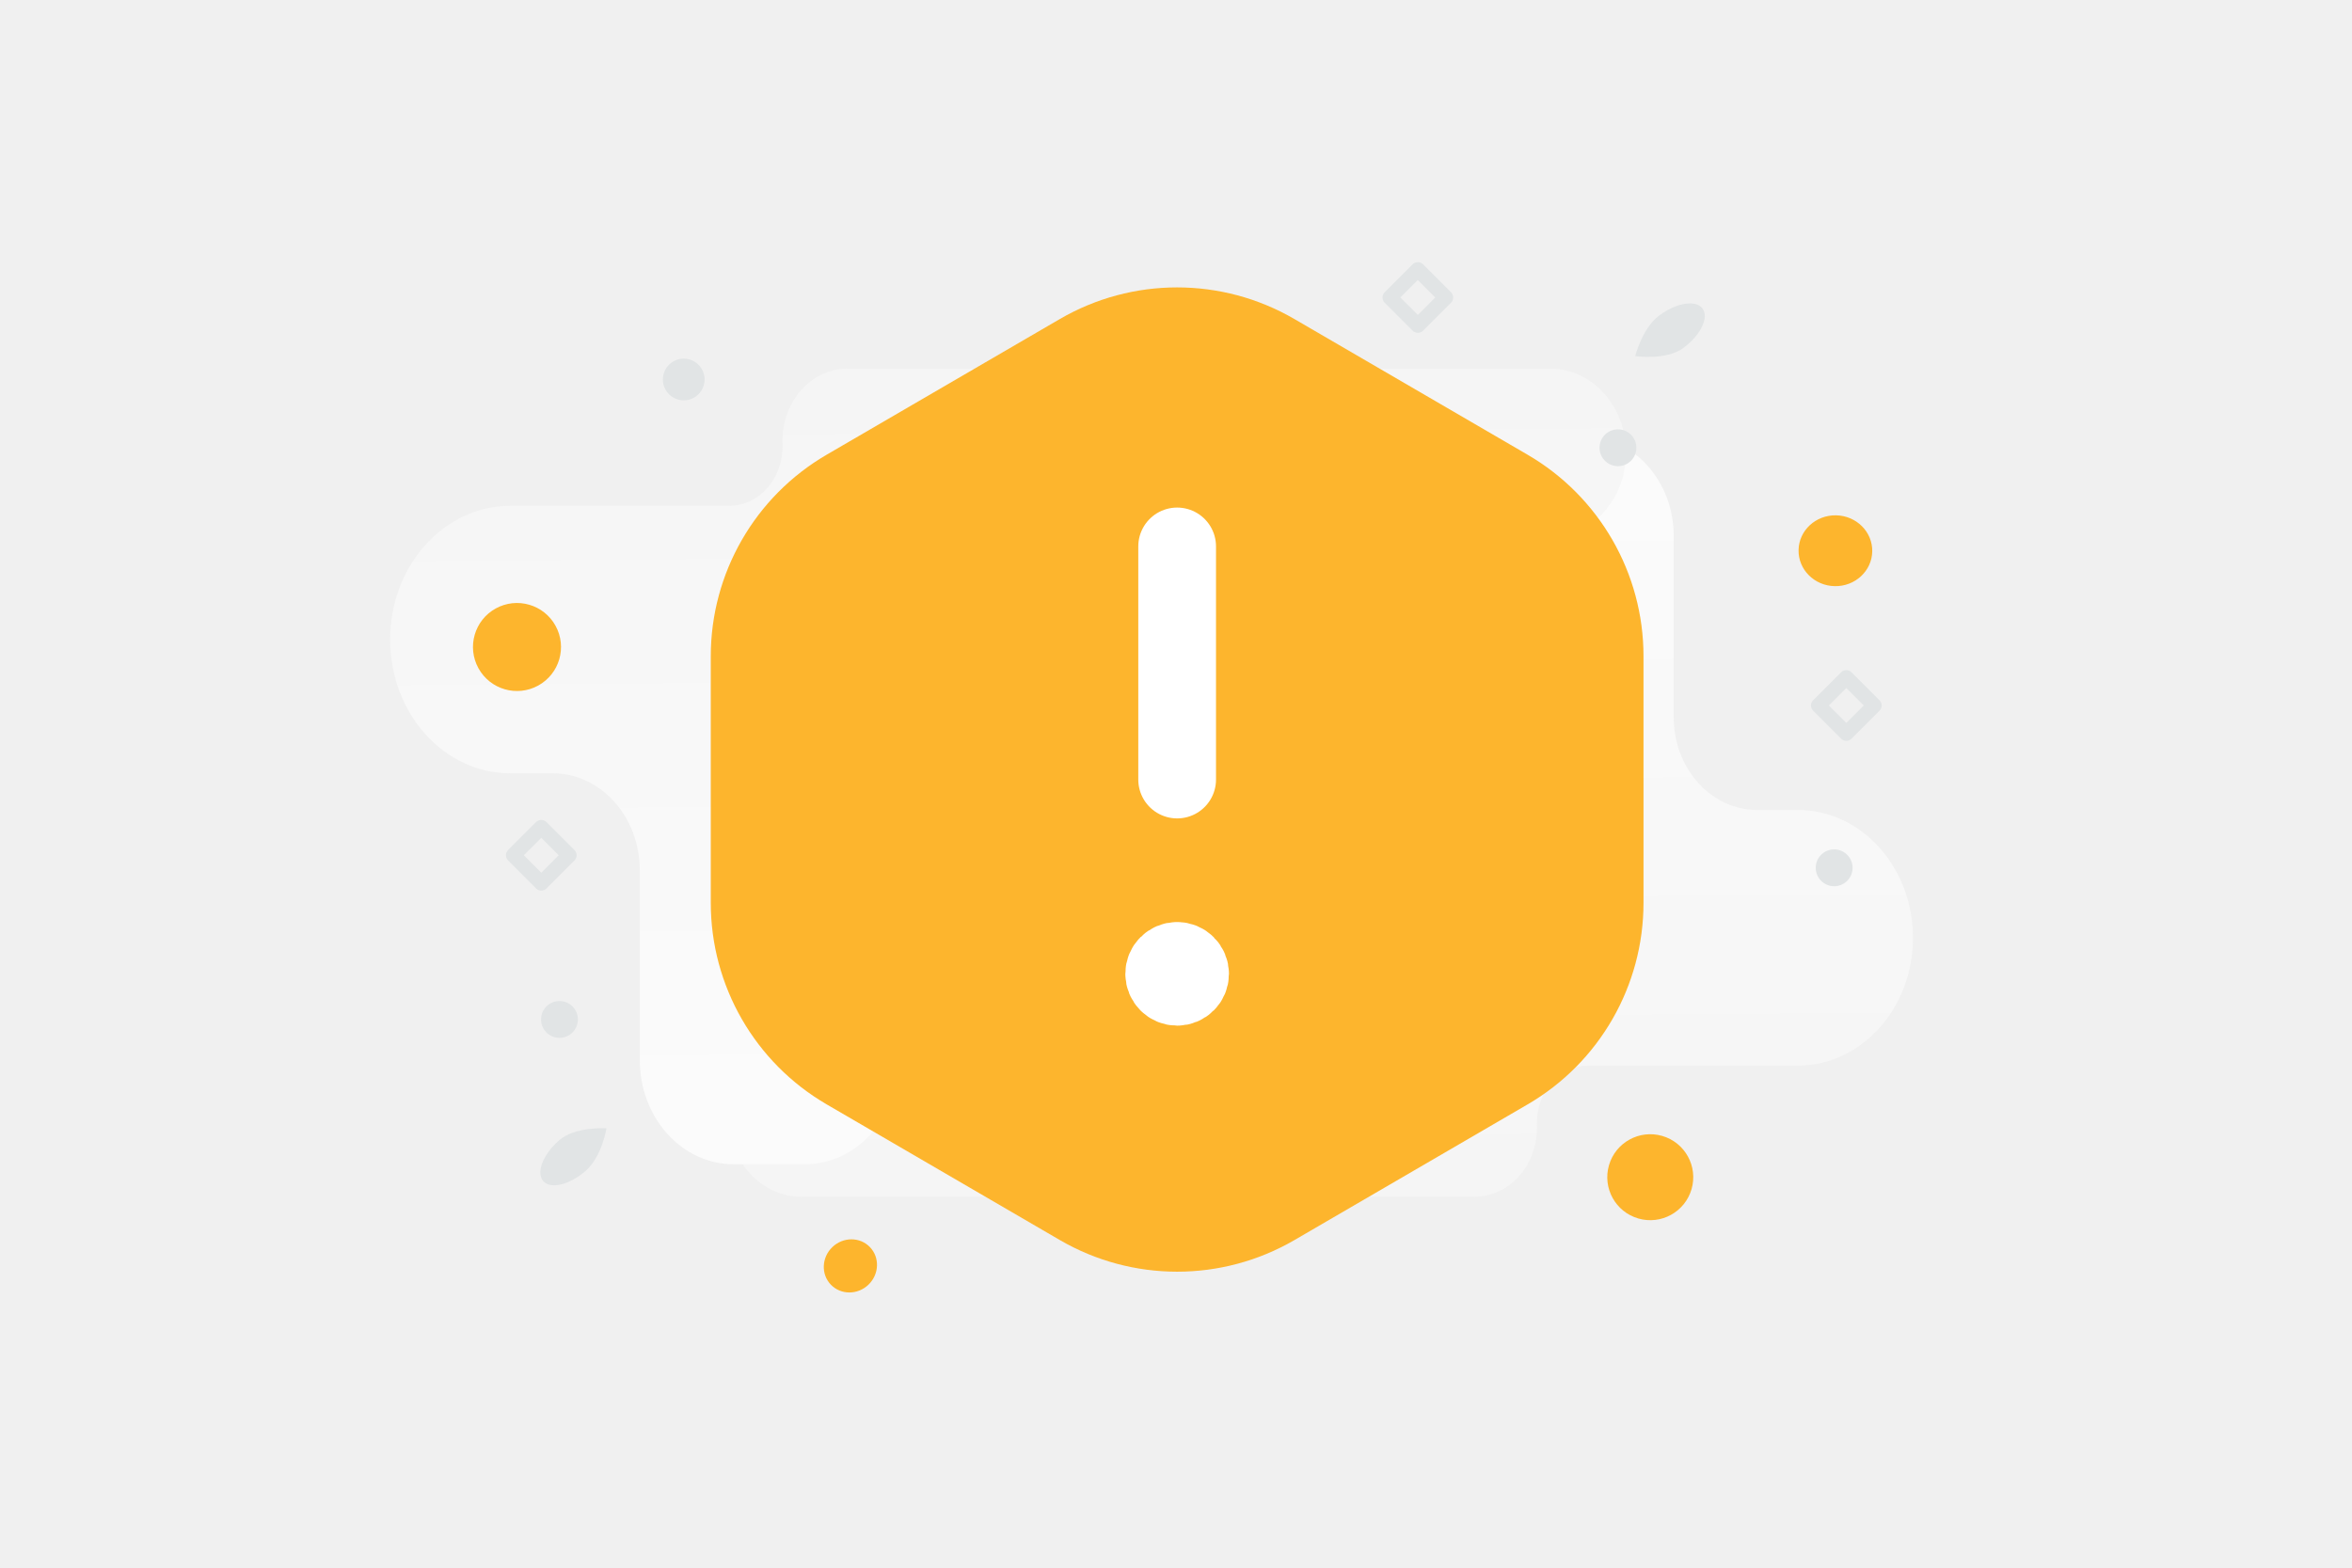
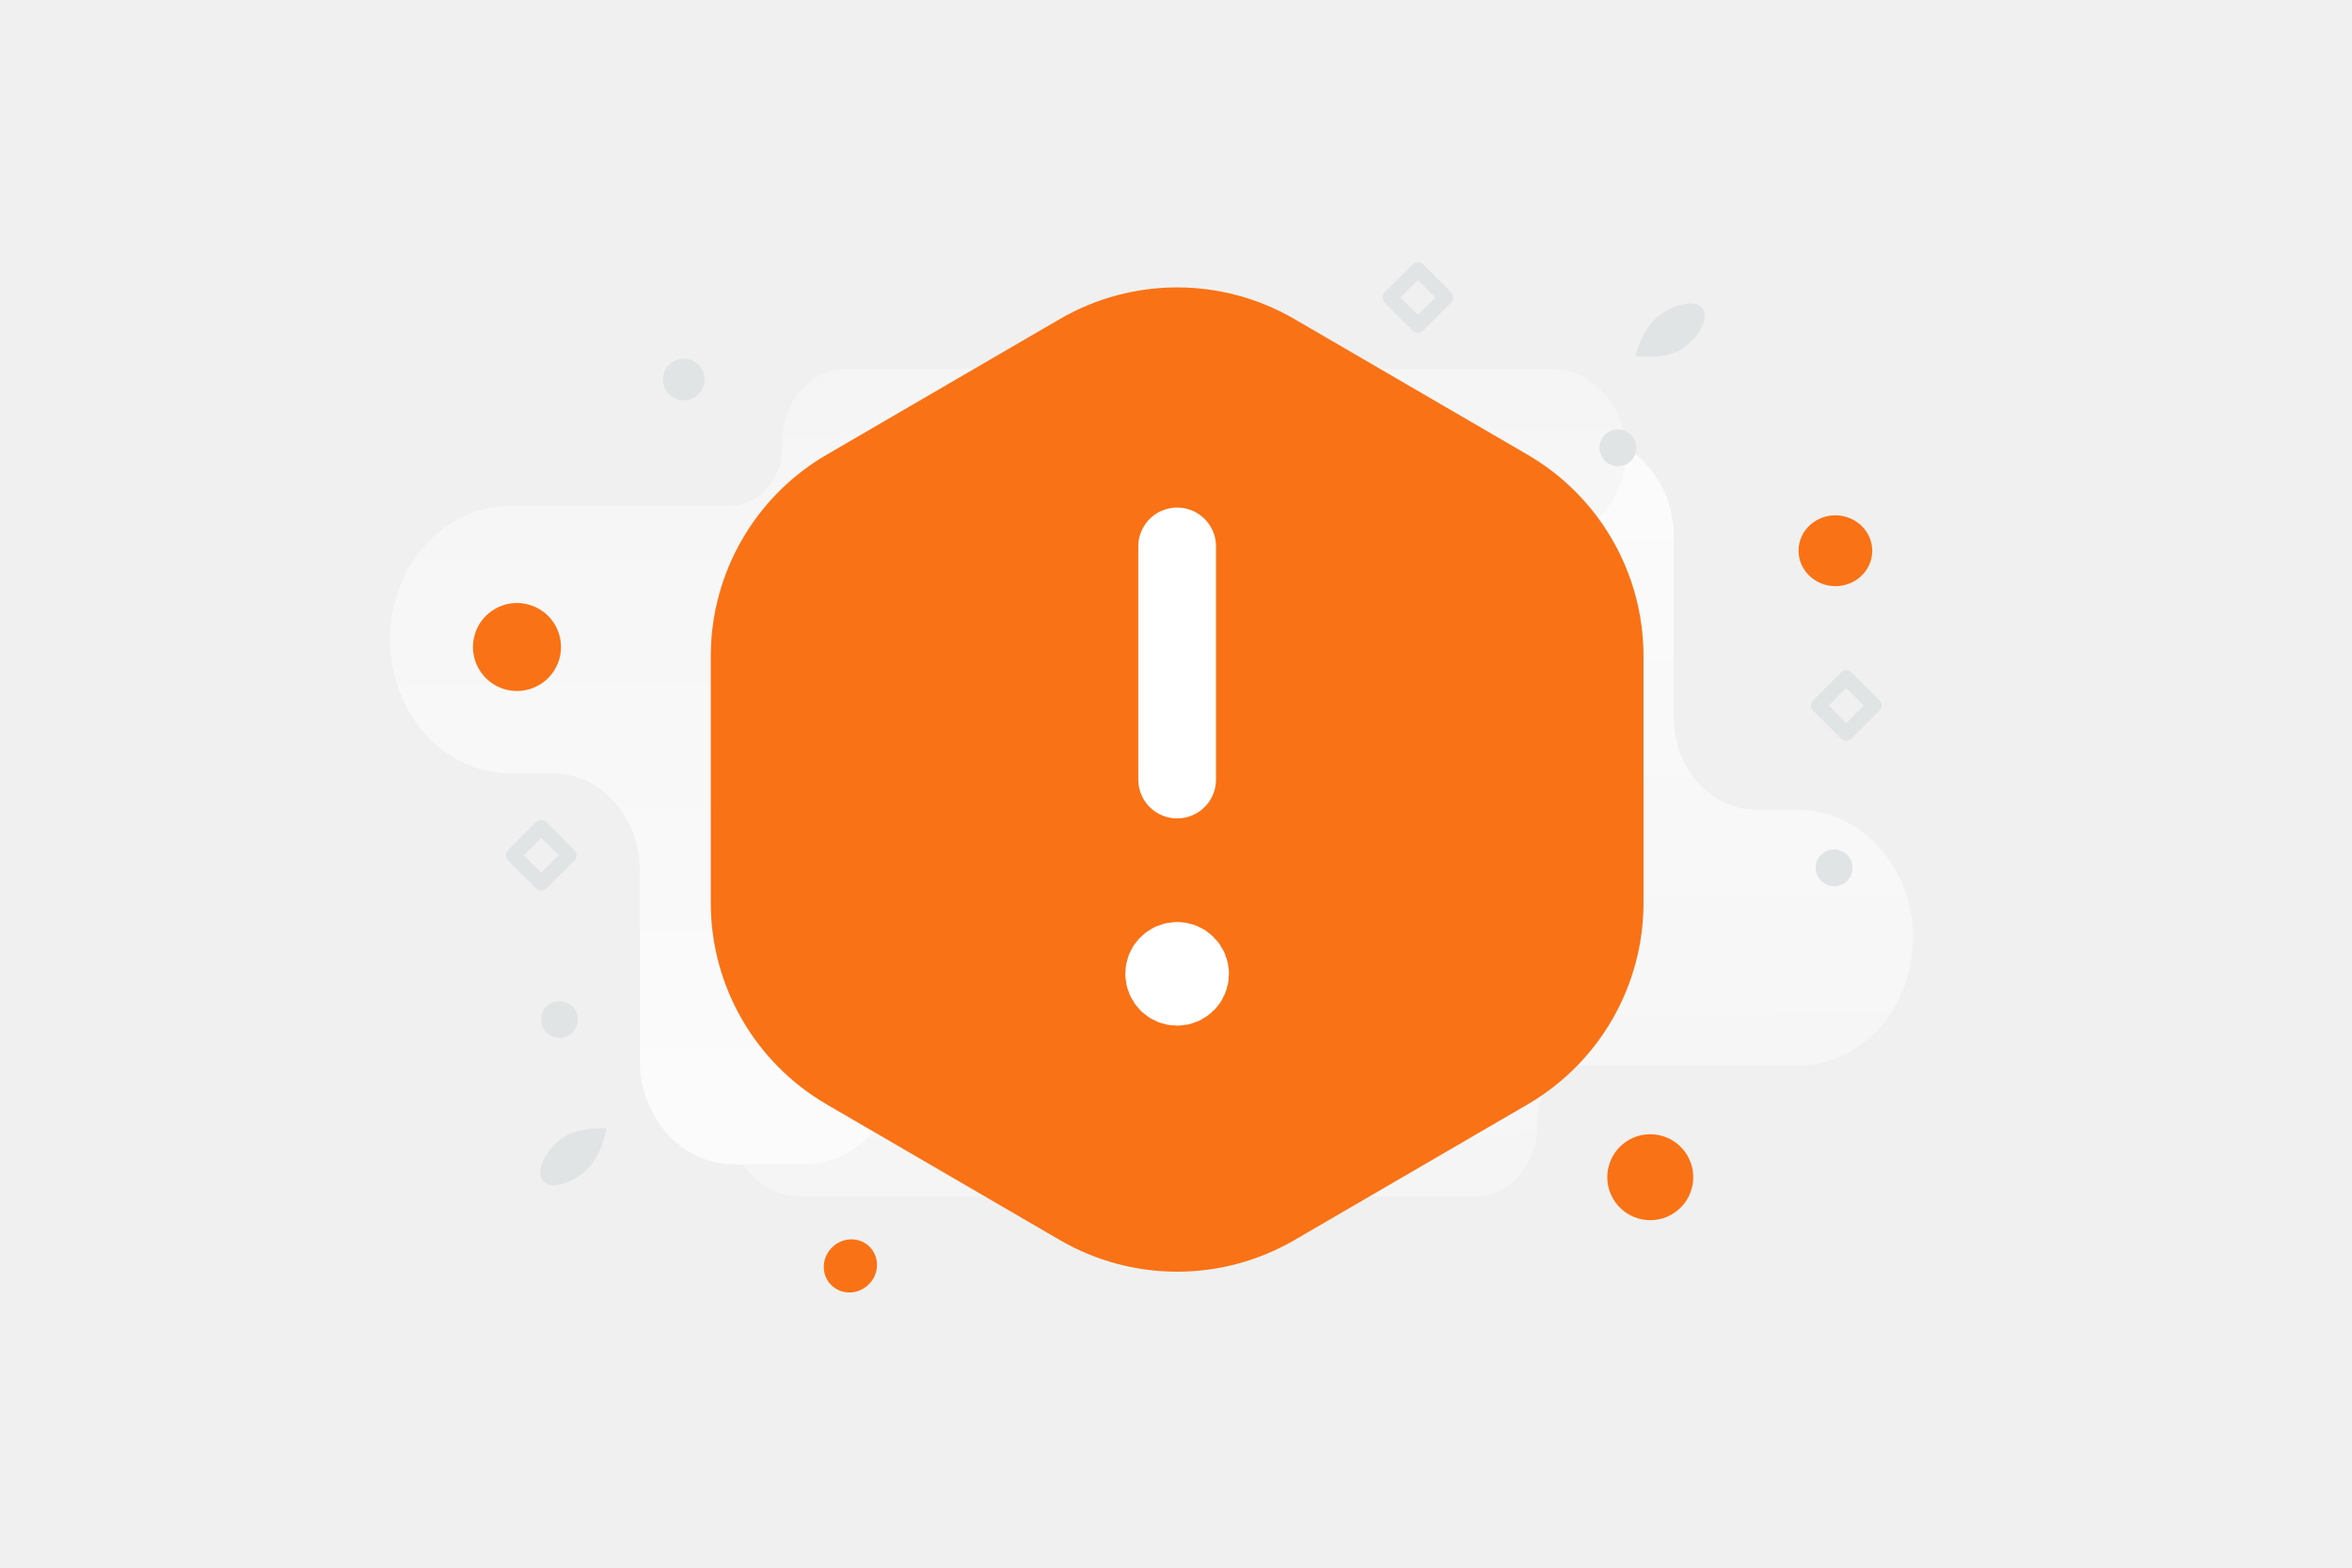
<svg xmlns="http://www.w3.org/2000/svg" width="900" height="600" viewBox="0 0 900 600" fill="none">
  <path fill="transparent" d="M0 0h900v600H0z" />
  <path fill-rule="evenodd" clip-rule="evenodd" d="M564.327 458.004H306.468c-15.293 0-27.691-13.757-27.691-30.729 0-16.971 12.398-30.728 27.691-30.728h97.219c10.915 0 19.765-9.816 19.769-21.927l.001-1.037c.005-11.559-8.438-20.935-18.855-20.935h-.846c-27.47 0-49.624-24.834-49.256-55.312.049-4.107.05-8.212.003-12.321-.354-30.466 21.794-55.282 49.165-55.282h119.679c12.242 0 22.165-11.012 22.165-24.596 0-21.052 15.377-38.116 34.347-38.116h26.246c18.968 0 34.346 17.064 34.346 38.116v69.4c0 19.588 14.31 35.467 31.961 35.467h15.509c24.344 0 44.079 21.9 44.079 48.915 0 27.016-19.735 48.916-44.079 48.916h-80.227c-11.186 0-19.915 10.147-19.598 22.555.005.224.011.447.015.671.328 14.788-10.453 26.943-23.784 26.943z" fill="url(#a)" />
  <path fill-rule="evenodd" clip-rule="evenodd" d="M324.249 141.094h269.058c15.957 0 28.893 14.396 28.893 32.155s-12.936 32.155-28.893 32.155H491.865c-11.388 0-20.622 10.271-20.627 22.944l-.001 1.086c-.005 12.095 8.804 21.906 19.674 21.906h.882c28.664 0 51.78 25.987 51.396 57.879a543.334 543.334 0 0 0-.003 12.894c.369 31.879-22.741 57.847-51.301 57.847H367.009c-12.774 0-23.128 11.524-23.128 25.738 0 22.029-16.045 39.885-35.838 39.885h-27.386c-19.793 0-35.839-17.856-35.839-39.885v-72.621c0-20.498-14.931-37.114-33.349-37.114h-16.182c-25.401 0-45.994-22.916-45.994-51.185 0-28.269 20.593-51.186 45.994-51.186h83.711c11.672 0 20.78-10.618 20.45-23.602l-.017-.702c-.342-15.475 10.908-28.194 24.818-28.194z" fill="url(#b)" />
  <path d="M580.417 324.542c12.447 23.178 5.492 57.719 5.492 57.719s-36.835-11.02-49.282-34.216c-12.448-23.196-12.737-47.241-.633-53.726 12.086-6.486 31.976 7.045 44.423 30.223zm-356.27 123.544c6.173-5.399 7.935-16.239 7.935-16.239s-11.963-.819-18.135 4.58c-6.173 5.398-8.897 12.386-6.079 15.607 2.819 3.221 10.104 1.455 16.279-3.948zm410.781-327.354c-6.581 4.891-9.198 15.557-9.198 15.557s11.86 1.766 18.441-3.125c6.582-4.892 9.852-11.642 7.298-15.077-2.554-3.434-9.956-2.252-16.541 2.645z" fill="#E1E4E5" />
-   <ellipse rx="10.372" ry="9.973" transform="scale(1 -1) rotate(43.879 764.118 161.684)" fill="#fdb52d" />
-   <ellipse rx="14.1" ry="13.557" transform="scale(-1 1) rotate(-1.121 10421.938 36000.832)" fill="#fdb52d" />
+   <ellipse rx="10.372" ry="9.973" transform="scale(1 -1) rotate(43.879 764.118 161.684)" fill="#f97316" />
+   <ellipse rx="14.1" ry="13.557" transform="scale(-1 1) rotate(-1.121 10421.938 36000.832)" fill="#f97316" />
  <circle cx="214.081" cy="390.172" r="7.05" transform="rotate(136.121 214.081 390.172)" fill="#E1E4E5" />
  <circle cx="619.114" cy="171.365" r="7.05" transform="rotate(-28.879 619.114 171.365)" fill="#E1E4E5" />
  <circle cx="701.849" cy="332.134" r="7.05" transform="rotate(1.121 701.849 332.134)" fill="#E1E4E5" />
-   <circle r="16.842" transform="scale(1 -1) rotate(28.879 579.758 260.332)" fill="#fdb52d" />
+   <circle r="16.842" transform="scale(1 -1) rotate(28.879 579.758 260.332)" fill="#f97316" />
  <circle r="7.98" transform="scale(1 -1) rotate(28.879 412.852 435.417)" fill="#E1E4E5" />
-   <circle r="16.448" transform="scale(-1 1) rotate(-16.121 1274.988 2454.792)" fill="#fdb52d" />
-   <path fill-rule="evenodd" clip-rule="evenodd" d="M271.981 345.569v-94.423c0-31.765 16.894-61.131 44.337-77.113l89.227-51.93a89.256 89.256 0 0 1 89.763 0l89.228 51.93c27.462 15.982 44.356 45.348 44.356 77.113v94.423c0 31.765-16.894 61.13-44.336 77.112l-89.228 51.931a89.256 89.256 0 0 1-89.763 0l-89.227-51.931c-27.463-15.982-44.357-45.347-44.357-77.112z" fill="#fdb52d" />
+   <circle r="16.448" transform="scale(-1 1) rotate(-16.121 1274.988 2454.792)" fill="#f97316" />
+   <path fill-rule="evenodd" clip-rule="evenodd" d="M271.981 345.569v-94.423c0-31.765 16.894-61.131 44.337-77.113l89.227-51.93a89.256 89.256 0 0 1 89.763 0l89.228 51.93c27.462 15.982 44.356 45.348 44.356 77.113v94.423c0 31.765-16.894 61.13-44.336 77.112l-89.228 51.931a89.256 89.256 0 0 1-89.763 0l-89.227-51.931c-27.463-15.982-44.357-45.347-44.357-77.112z" fill="#f97316" />
  <path d="M450.437 298.357V209.13m-.02 158.627c-2.736 0-4.957 2.22-4.937 4.957a4.959 4.959 0 0 0 4.957 4.957 4.96 4.96 0 0 0 4.957-4.957 4.963 4.963 0 0 0-4.977-4.957" stroke="#fff" stroke-width="29.743" stroke-linecap="round" stroke-linejoin="round" />
  <path clip-rule="evenodd" d="m706.499 280.692-10.686-10.686 10.686-10.686 10.686 10.686-10.686 10.686zM542.541 124.543l-10.686-10.685 10.686-10.686 10.686 10.686-10.686 10.685zm-335.418 213.48-10.686-10.685 10.686-10.686 10.685 10.686-10.685 10.685z" stroke="#E1E4E5" stroke-width="5.673" stroke-linecap="round" stroke-linejoin="round" />
  <defs>
    <linearGradient id="a" x1="495.725" y1="3.879" x2="501.486" y2="774.606" gradientUnits="userSpaceOnUse">
      <stop stop-color="#fff" />
      <stop offset="1" stop-color="#EEE" />
    </linearGradient>
    <linearGradient id="b" x1="395.83" y1="616.297" x2="389.784" y2="-190.203" gradientUnits="userSpaceOnUse">
      <stop stop-color="#fff" />
      <stop offset="1" stop-color="#EEE" />
    </linearGradient>
  </defs>
</svg>
